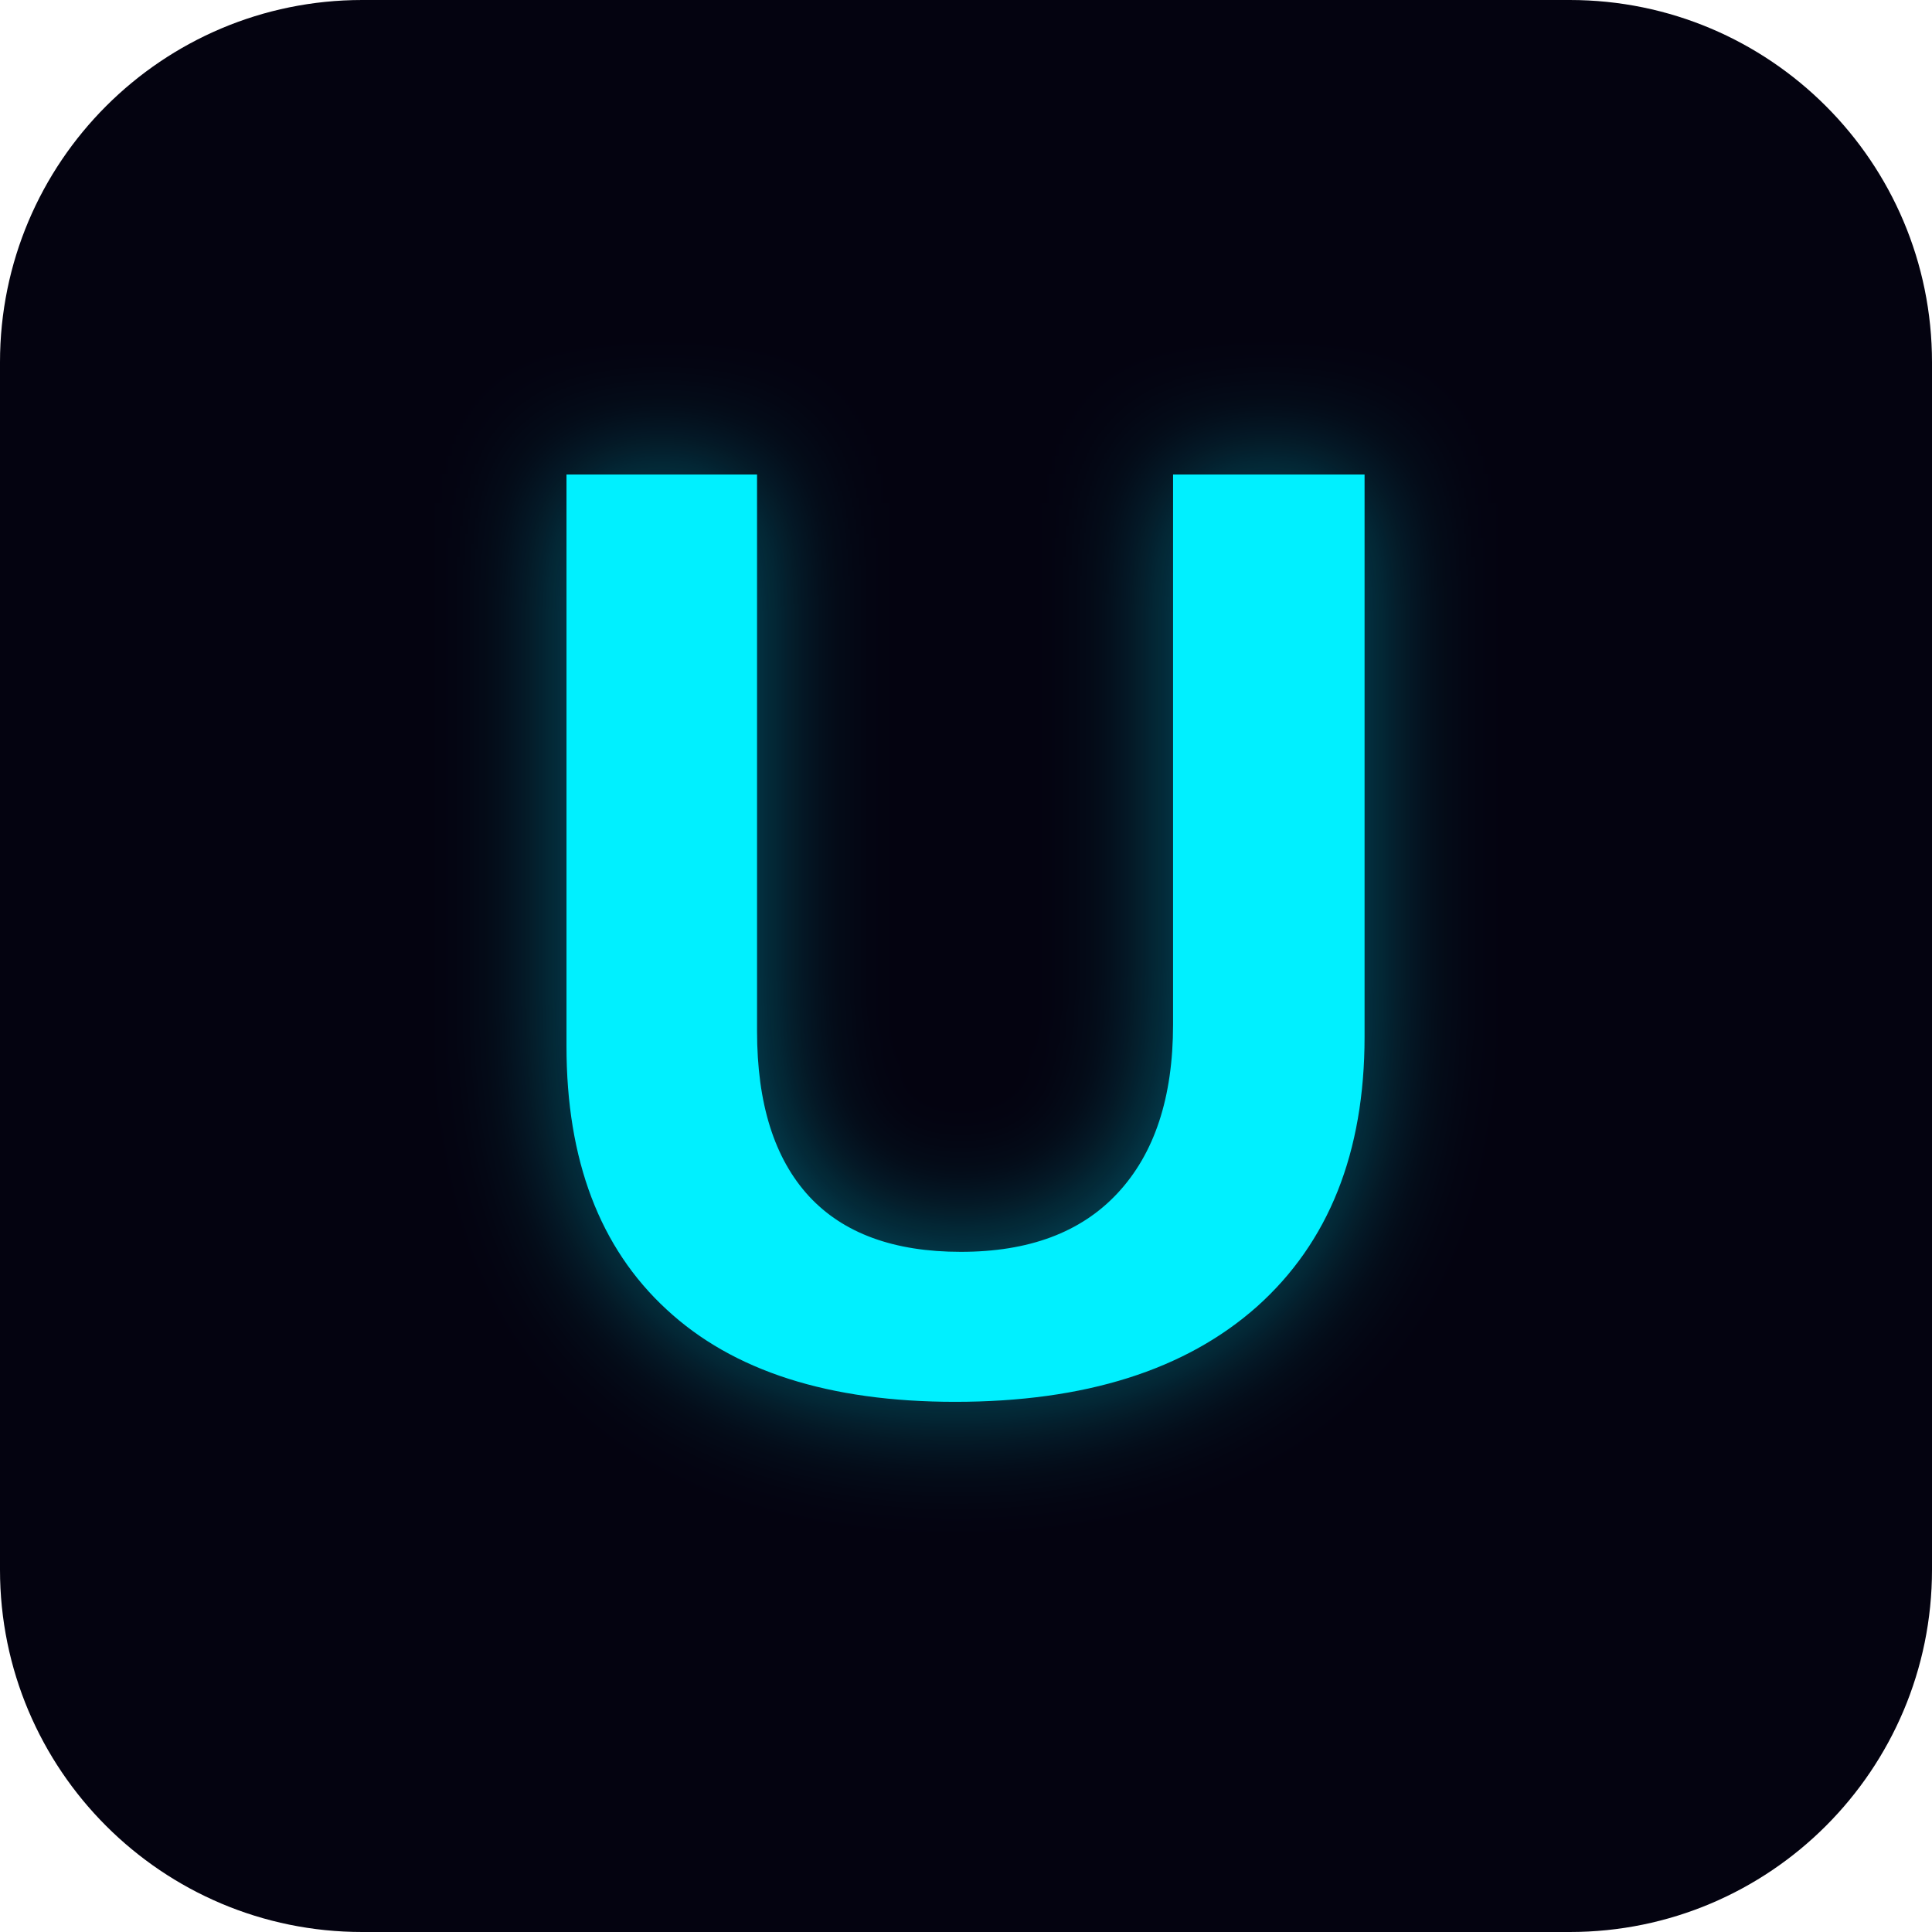
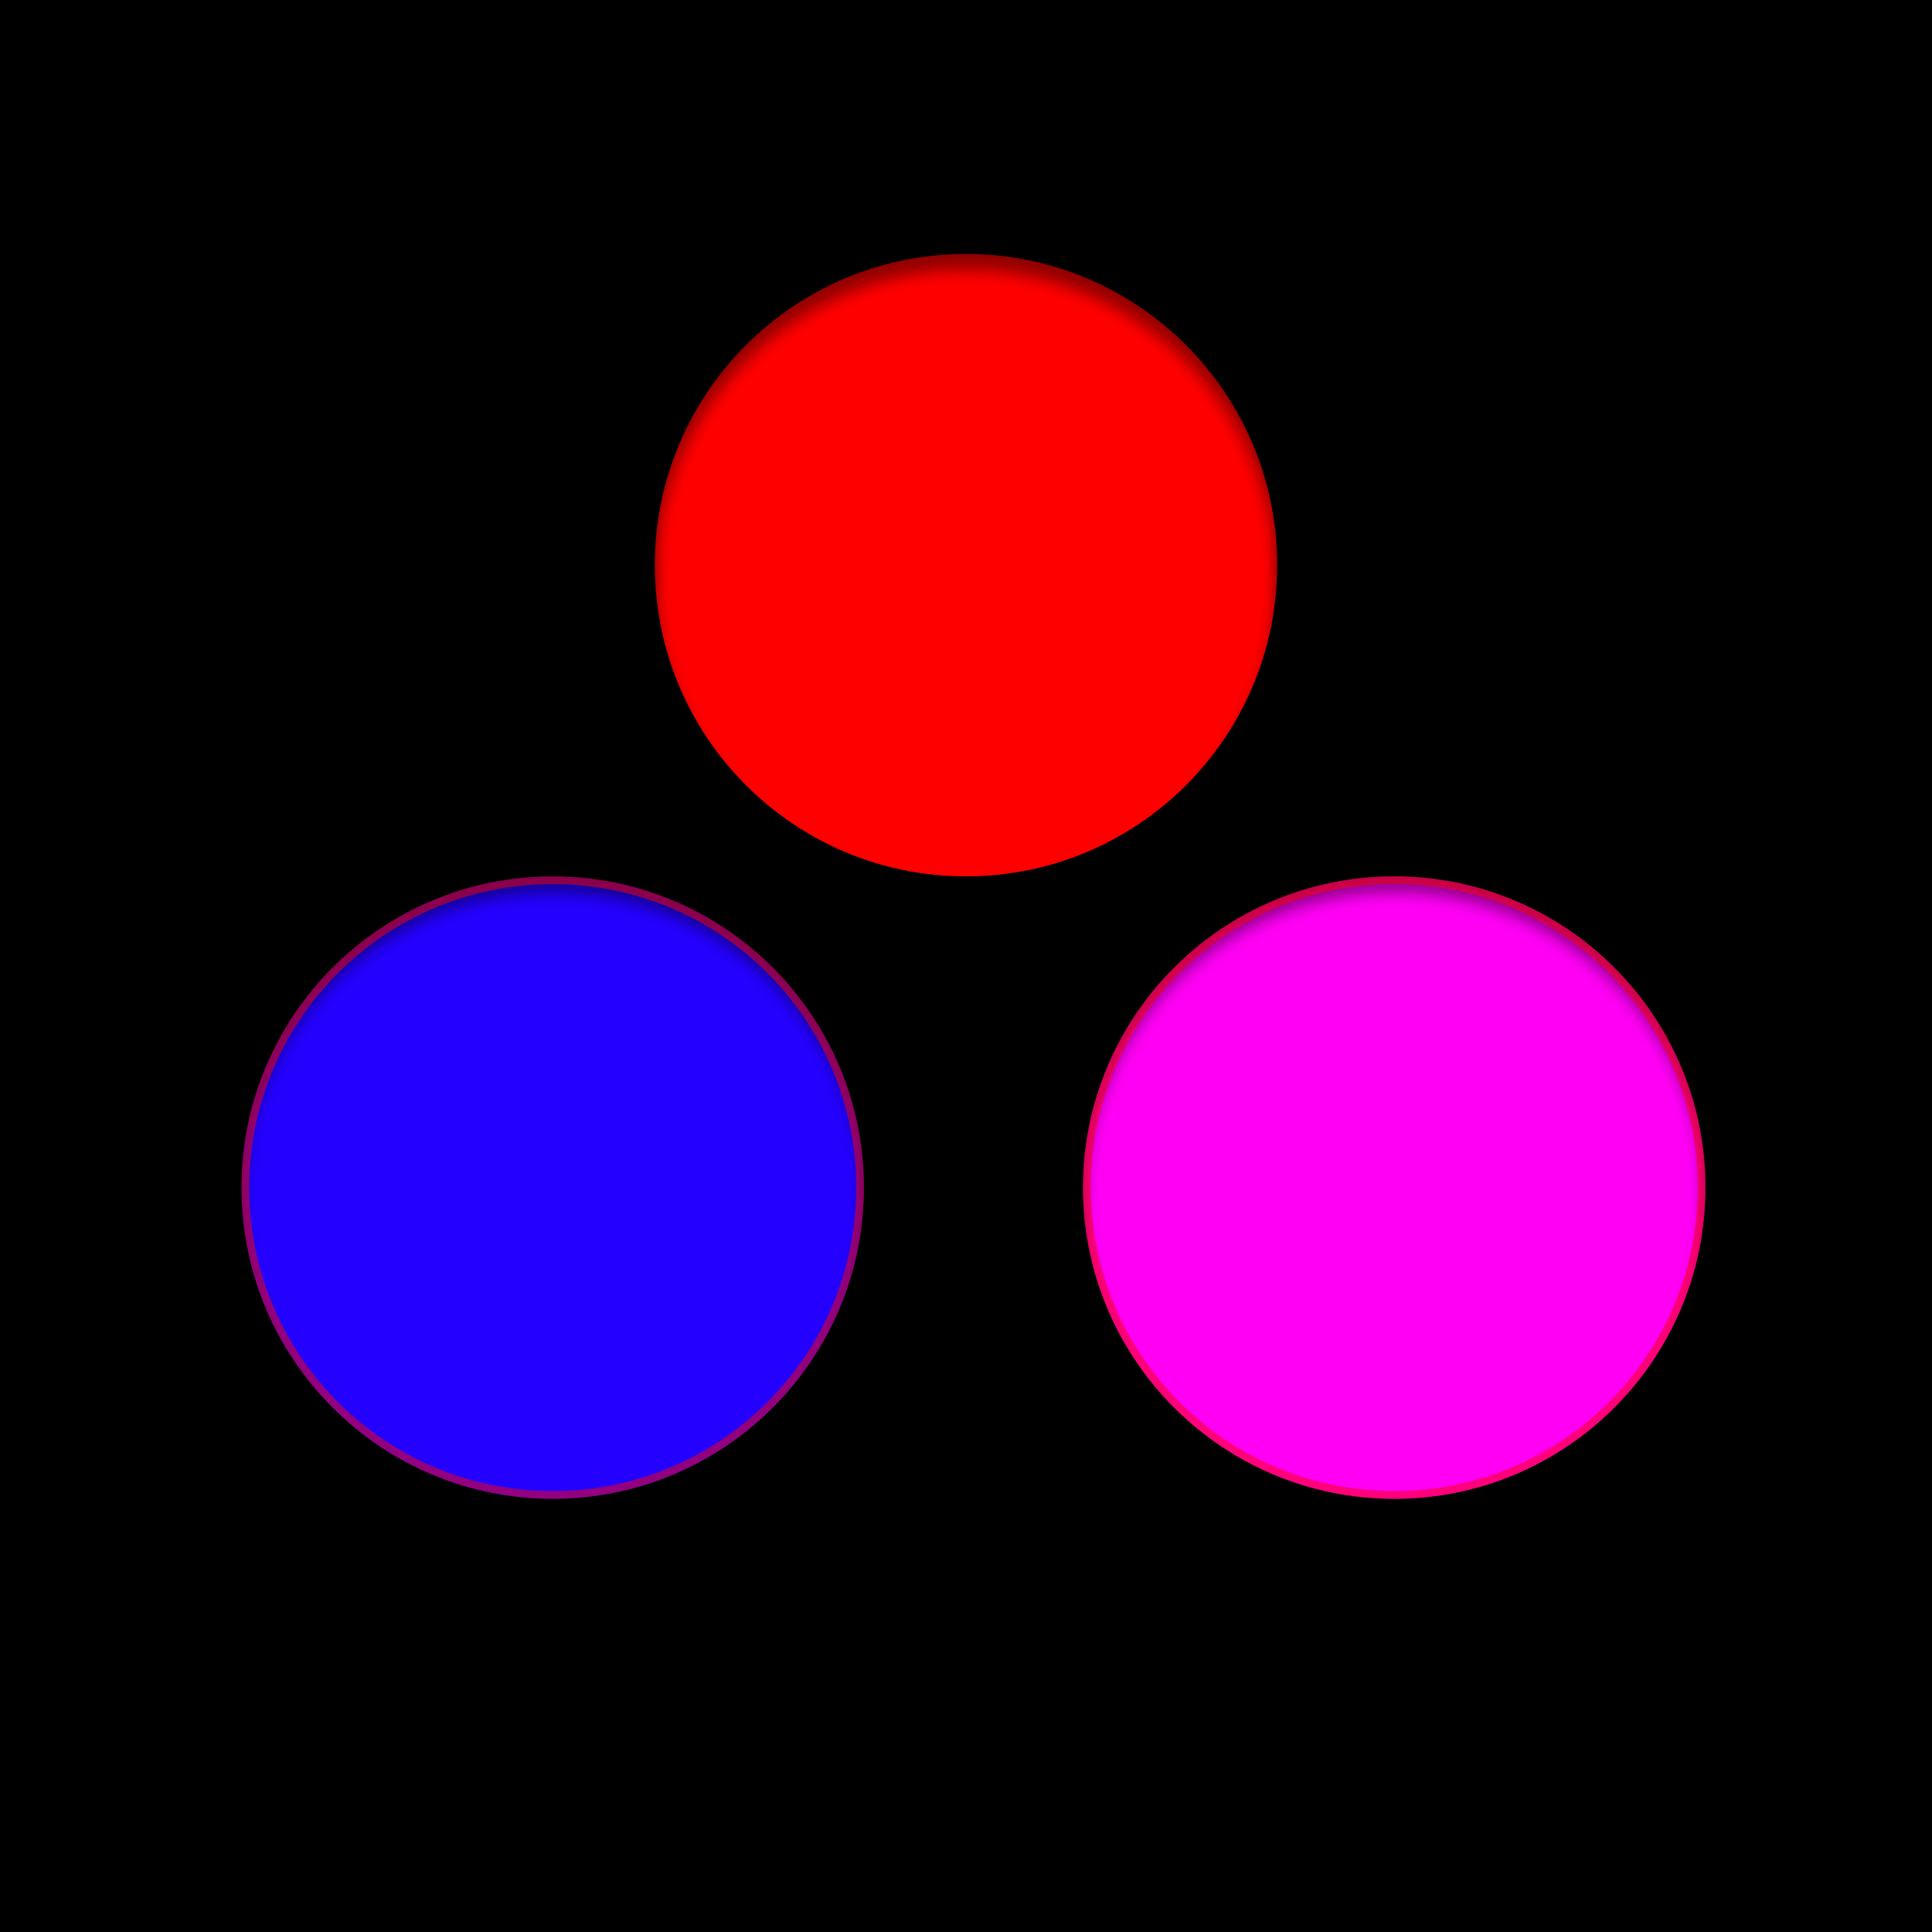
- <svg xmlns="http://www.w3.org/2000/svg" viewBox="0 0 32 32" width="32" height="32">
+ <svg xmlns="http://www.w3.org/2000/svg" width="500" height="500" viewBox="0 0 500 500" fill="none">
+   <rect width="500" height="500" fill="black" />
+   <circle cx="250" cy="250" r="250" fill="black" />
+   <g filter="url(#filter0_ii_811_16)">
+     <circle cx="250" cy="146.264" r="80.541" fill="#FF0000" />
+   </g>
+   <g filter="url(#filter1_ii_811_16)">
+     <path d="M223.582 307.346C223.582 351.828 187.523 387.887 143.041 387.887C98.559 387.887 62.5 351.828 62.5 307.346C62.5 262.864 98.559 226.805 143.041 226.805C187.523 226.805 223.582 262.864 223.582 307.346Z" fill="#2400FF" />
+   </g>
+   <path d="M222.582 307.346C222.582 351.275 186.971 386.887 143.041 386.887C99.112 386.887 63.5 351.275 63.5 307.346C63.5 263.417 99.112 227.805 143.041 227.805C186.971 227.805 222.582 263.417 222.582 307.346Z" stroke="#FF0000" stroke-opacity="0.5" stroke-width="2" />
+   <g filter="url(#filter2_ii_811_16)">
+     <circle cx="360.825" cy="307.346" r="80.541" fill="#FF00F5" />
+   </g>
+   <circle cx="360.825" cy="307.346" r="79.541" stroke="#FF0000" stroke-opacity="0.5" stroke-width="2" />
  <defs>
-     <filter id="glow" x="-30%" y="-30%" width="160%" height="160%">
-       <feGaussianBlur in="SourceGraphic" stdDeviation="1" result="blur" />
-       <feColorMatrix in="blur" type="matrix" values="0 0 0 0 0  0 0.94 0 0 0  0 0 1 0 0  0 0 0 0.4 0" result="colored" />
-       <feMerge>
-         <feMergeNode in="colored" />
-         <feMergeNode in="SourceGraphic" />
-       </feMerge>
+     <filter id="filter0_ii_811_16" x="169.459" y="65.723" width="161.083" height="165.082" filterUnits="userSpaceOnUse" color-interpolation-filters="sRGB">
+       <feFlood flood-opacity="0" result="BackgroundImageFix" />
+       <feBlend mode="normal" in="SourceGraphic" in2="BackgroundImageFix" result="shape" />
+       <feColorMatrix in="SourceAlpha" type="matrix" values="0 0 0 0 0 0 0 0 0 0 0 0 0 0 0 0 0 0 127 0" result="hardAlpha" />
+       <feOffset dy="4" />
+       <feGaussianBlur stdDeviation="2" />
+       <feComposite in2="hardAlpha" operator="arithmetic" k2="-1" k3="1" />
+       <feColorMatrix type="matrix" values="0 0 0 0 0 0 0 0 0 0 0 0 0 0 0 0 0 0 0.25 0" />
+       <feBlend mode="normal" in2="shape" result="effect1_innerShadow_811_16" />
+       <feColorMatrix in="SourceAlpha" type="matrix" values="0 0 0 0 0 0 0 0 0 0 0 0 0 0 0 0 0 0 127 0" result="hardAlpha" />
+       <feOffset dy="4" />
+       <feGaussianBlur stdDeviation="2" />
+       <feComposite in2="hardAlpha" operator="arithmetic" k2="-1" k3="1" />
+       <feColorMatrix type="matrix" values="0 0 0 0 0 0 0 0 0 0 0 0 0 0 0 0 0 0 0.25 0" />
+       <feBlend mode="normal" in2="effect1_innerShadow_811_16" result="effect2_innerShadow_811_16" />
+     </filter>
+     <filter id="filter1_ii_811_16" x="62.5" y="226.805" width="161.083" height="165.082" filterUnits="userSpaceOnUse" color-interpolation-filters="sRGB">
+       <feFlood flood-opacity="0" result="BackgroundImageFix" />
+       <feBlend mode="normal" in="SourceGraphic" in2="BackgroundImageFix" result="shape" />
+       <feColorMatrix in="SourceAlpha" type="matrix" values="0 0 0 0 0 0 0 0 0 0 0 0 0 0 0 0 0 0 127 0" result="hardAlpha" />
+       <feOffset dy="4" />
+       <feGaussianBlur stdDeviation="2" />
+       <feComposite in2="hardAlpha" operator="arithmetic" k2="-1" k3="1" />
+       <feColorMatrix type="matrix" values="0 0 0 0 0 0 0 0 0 0 0 0 0 0 0 0 0 0 0.25 0" />
+       <feBlend mode="normal" in2="shape" result="effect1_innerShadow_811_16" />
+       <feColorMatrix in="SourceAlpha" type="matrix" values="0 0 0 0 0 0 0 0 0 0 0 0 0 0 0 0 0 0 127 0" result="hardAlpha" />
+       <feOffset dy="4" />
+       <feGaussianBlur stdDeviation="2" />
+       <feComposite in2="hardAlpha" operator="arithmetic" k2="-1" k3="1" />
+       <feColorMatrix type="matrix" values="0 0 0 0 0 0 0 0 0 0 0 0 0 0 0 0 0 0 0.25 0" />
+       <feBlend mode="normal" in2="effect1_innerShadow_811_16" result="effect2_innerShadow_811_16" />
+     </filter>
+     <filter id="filter2_ii_811_16" x="280.283" y="226.805" width="161.083" height="165.082" filterUnits="userSpaceOnUse" color-interpolation-filters="sRGB">
+       <feFlood flood-opacity="0" result="BackgroundImageFix" />
+       <feBlend mode="normal" in="SourceGraphic" in2="BackgroundImageFix" result="shape" />
+       <feColorMatrix in="SourceAlpha" type="matrix" values="0 0 0 0 0 0 0 0 0 0 0 0 0 0 0 0 0 0 127 0" result="hardAlpha" />
+       <feOffset dy="4" />
+       <feGaussianBlur stdDeviation="2" />
+       <feComposite in2="hardAlpha" operator="arithmetic" k2="-1" k3="1" />
+       <feColorMatrix type="matrix" values="0 0 0 0 0 0 0 0 0 0 0 0 0 0 0 0 0 0 0.25 0" />
+       <feBlend mode="normal" in2="shape" result="effect1_innerShadow_811_16" />
+       <feColorMatrix in="SourceAlpha" type="matrix" values="0 0 0 0 0 0 0 0 0 0 0 0 0 0 0 0 0 0 127 0" result="hardAlpha" />
+       <feOffset dy="4" />
+       <feGaussianBlur stdDeviation="2" />
+       <feComposite in2="hardAlpha" operator="arithmetic" k2="-1" k3="1" />
+       <feColorMatrix type="matrix" values="0 0 0 0 0 0 0 0 0 0 0 0 0 0 0 0 0 0 0.25 0" />
+       <feBlend mode="normal" in2="effect1_innerShadow_811_16" result="effect2_innerShadow_811_16" />
    </filter>
  </defs>
-   <rect width="32" height="32" rx="6" fill="#040310" />
-   <text x="16" y="23" text-anchor="middle" font-family="Rubik, Arial, sans-serif" font-weight="700" font-size="22" fill="#00F0FF" filter="url(#glow)">U</text>
</svg>
